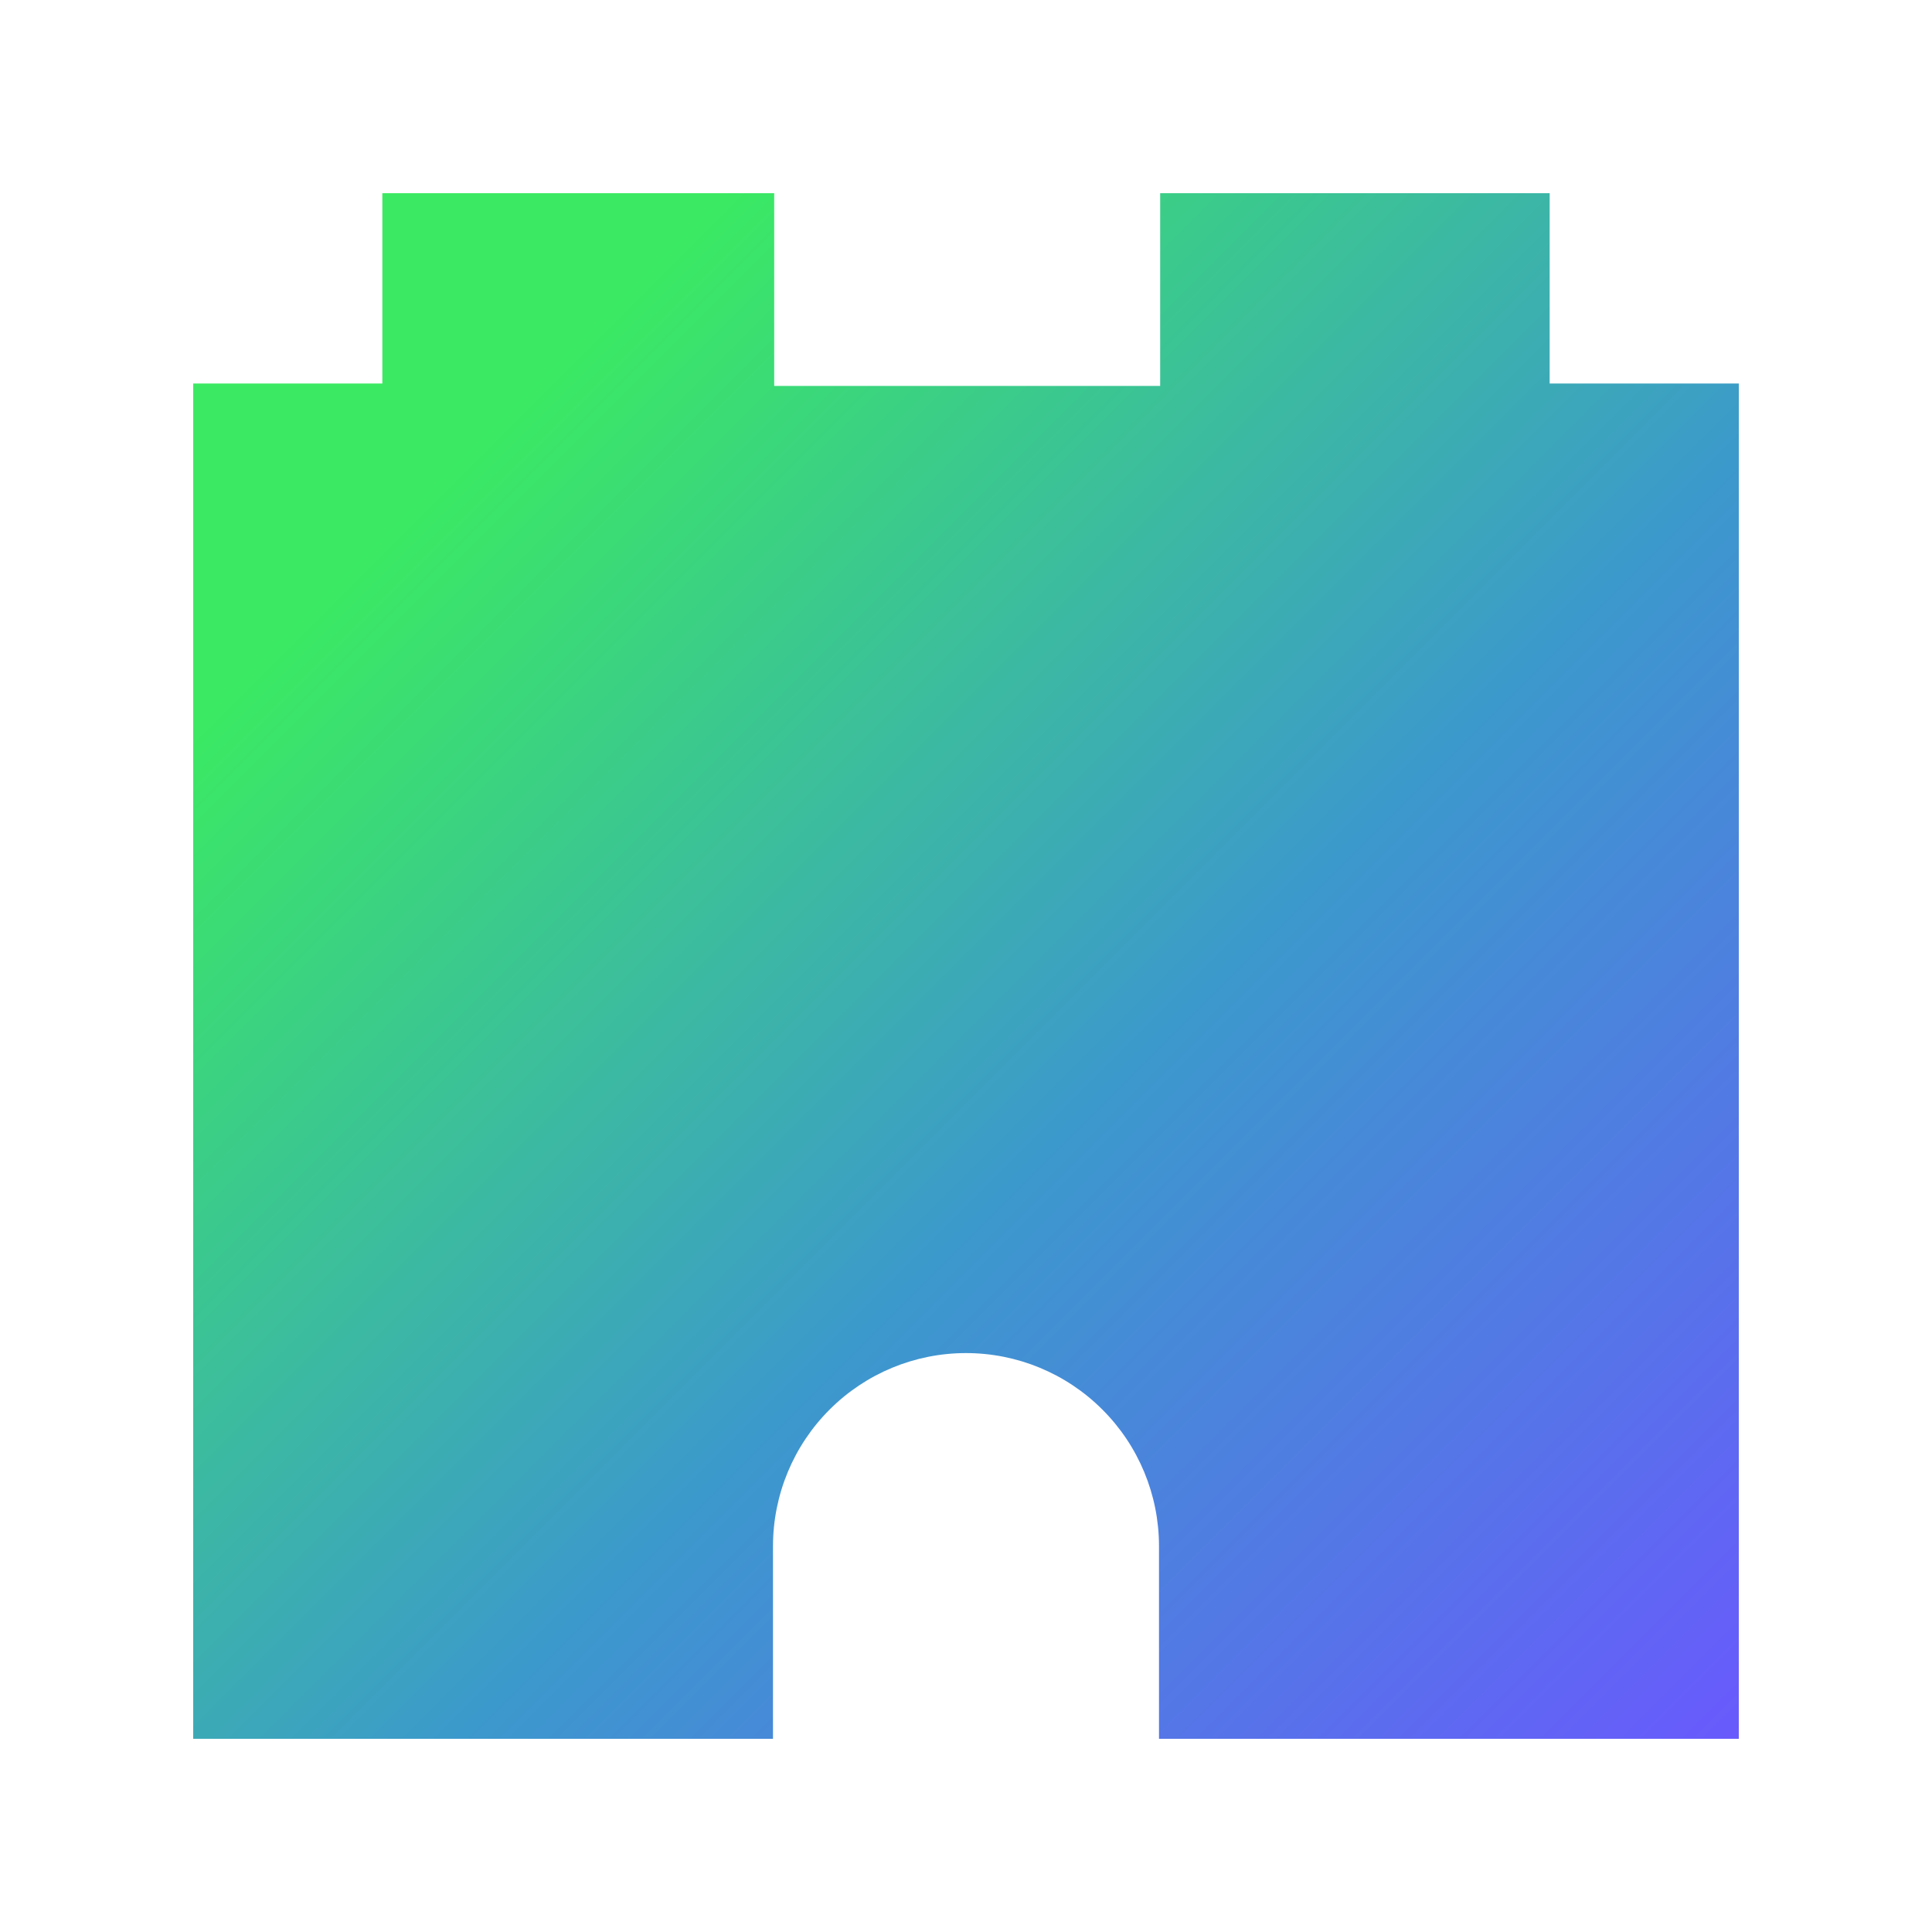
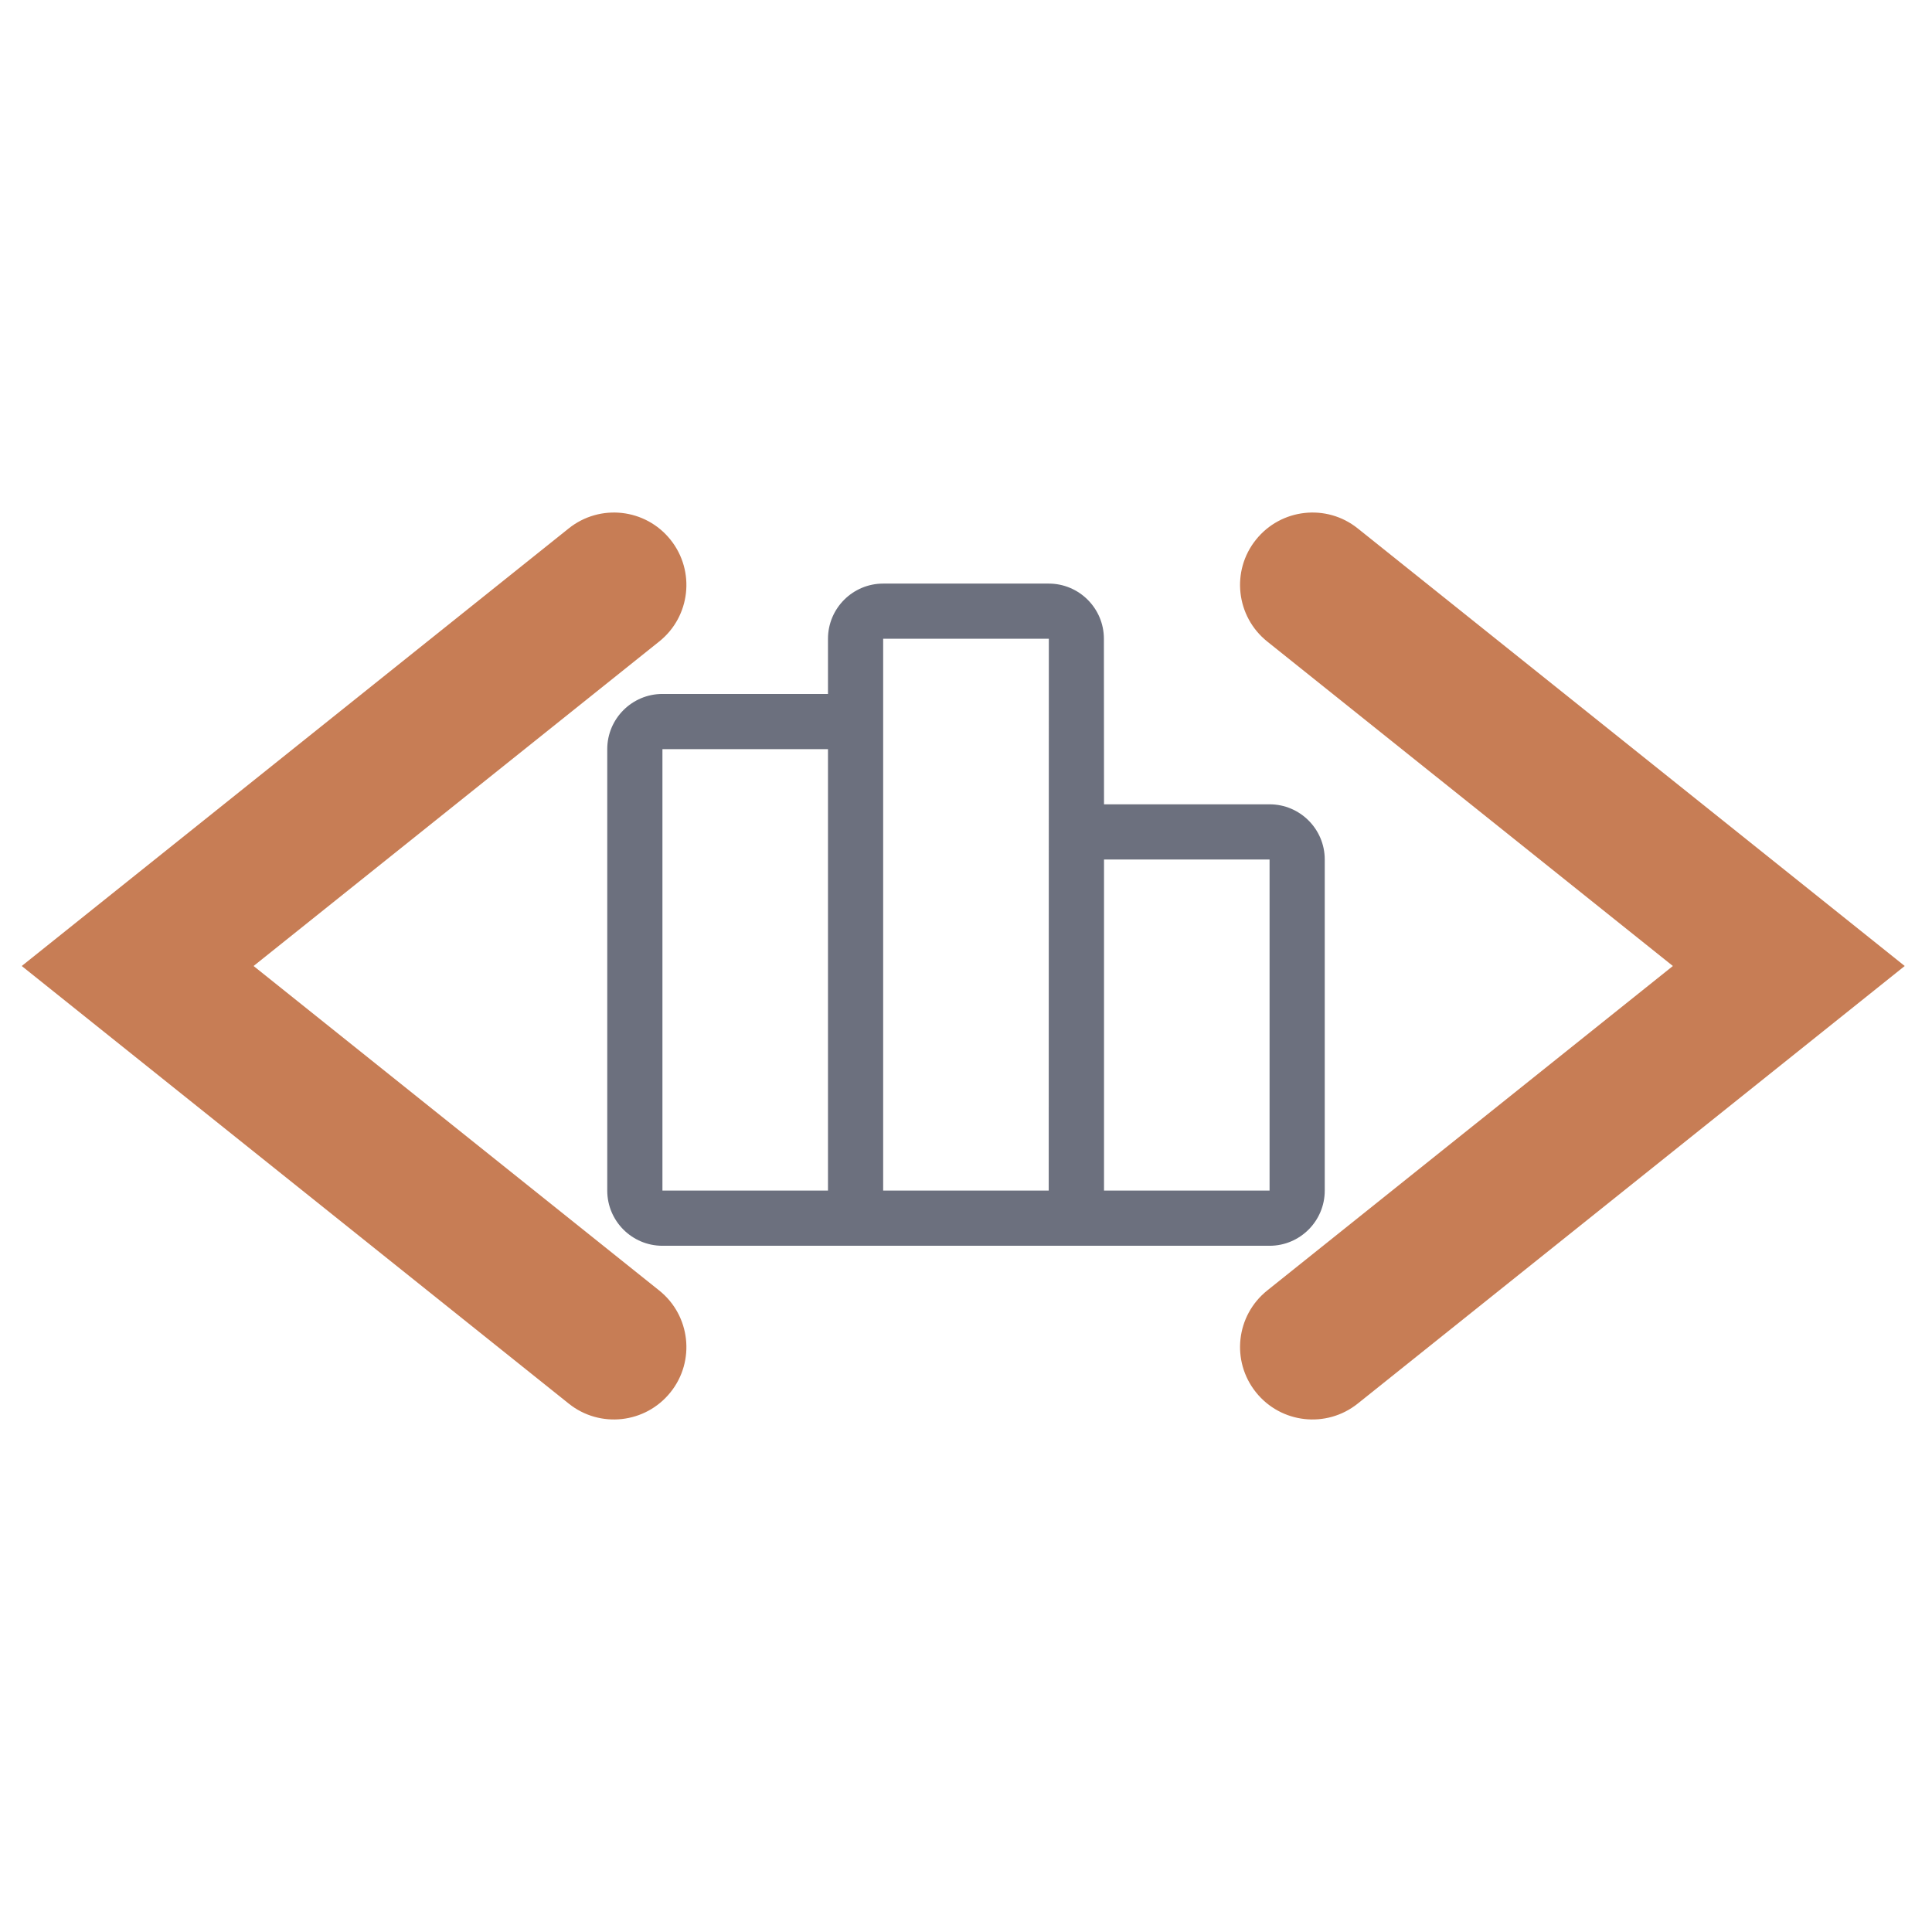
- <svg xmlns="http://www.w3.org/2000/svg" width="40" height="40" viewBox="0 0 40 40" fill="none">
-   <path d="M32.084 7.94V4H24.02V7.99H16.029V4H7.916V7.94H4V36H16.004V32.005C16.006 30.946 16.427 29.931 17.177 29.183C17.926 28.434 18.941 28.014 20 28.014C21.059 28.014 22.074 28.434 22.823 29.183C23.573 29.931 23.994 30.946 23.996 32.005V36H36V7.94H32.084Z" fill="url(#paint0_linear)" />
-   <defs>
-     <linearGradient id="paint0_linear" x1="2.942" y1="4.9" x2="37.777" y2="39.734" gradientUnits="userSpaceOnUse">
-       <stop offset="0.159" stop-color="#3BEA62" />
-       <stop offset="0.54" stop-color="#3C99CC" />
-       <stop offset="0.937" stop-color="#6B57FF" />
-     </linearGradient>
-   </defs>
+ <svg xmlns="http://www.w3.org/2000/svg" width="16" height="16" viewBox="0 0 16 16" fill="none" version="1.1" id="svg4" xml:space="preserve">
+   <defs id="defs4" />
+   <path fill-rule="evenodd" clip-rule="evenodd" d="m 9.143,6.661 h 1.371 c 0.252,0 0.457,0.205 0.457,0.457 v 2.742 c 0,0.252 -0.205,0.457 -0.457,0.457 H 5.486 c -0.252,0 -0.457,-0.205 -0.457,-0.457 V 6.204 c 0,-0.252 0.205,-0.457 0.457,-0.457 h 1.371 v -0.457 c 0,-0.252 0.205,-0.457 0.457,-0.457 h 1.371 c 0.252,0 0.457,0.205 0.457,0.457 z M 8.686,5.29 H 7.314 v 4.57 h 1.371 z m 0.457,1.828 v 2.742 h 1.371 V 7.118 Z M 6.857,6.204 V 9.86 H 5.486 V 6.204 Z" fill="#6c707e" id="path1" style="stroke-width:0.457" />
+   <path fill-rule="evenodd" clip-rule="evenodd" d="m 5.553,4.47 c 0.207,0.259 0.165,0.636 -0.094,0.843 l -3.359,2.687 3.359,2.687 c 0.259,0.207 0.301,0.585 0.094,0.843 -0.207,0.259 -0.585,0.301 -0.843,0.094 l -3.944,-3.155 -0.586,-0.469 0.586,-0.469 3.944,-3.155 c 0.259,-0.207 0.636,-0.165 0.843,0.094 z" fill="#e66d17" id="path1-3" style="fill:#c77d55;fill-opacity:1" />
+   <path fill-rule="evenodd" clip-rule="evenodd" d="m 10.401,11.53 c -0.207,-0.259 -0.165,-0.636 0.094,-0.843 l 3.359,-2.687 -3.359,-2.687 c -0.259,-0.207 -0.301,-0.585 -0.094,-0.843 0.207,-0.259 0.585,-0.301 0.843,-0.094 l 3.944,3.155 0.586,0.469 -0.586,0.469 -3.944,3.155 c -0.259,0.207 -0.636,0.165 -0.843,-0.094 z" fill="#e66d17" id="path1-6" style="fill:#c77d55;fill-opacity:1" />
</svg>
